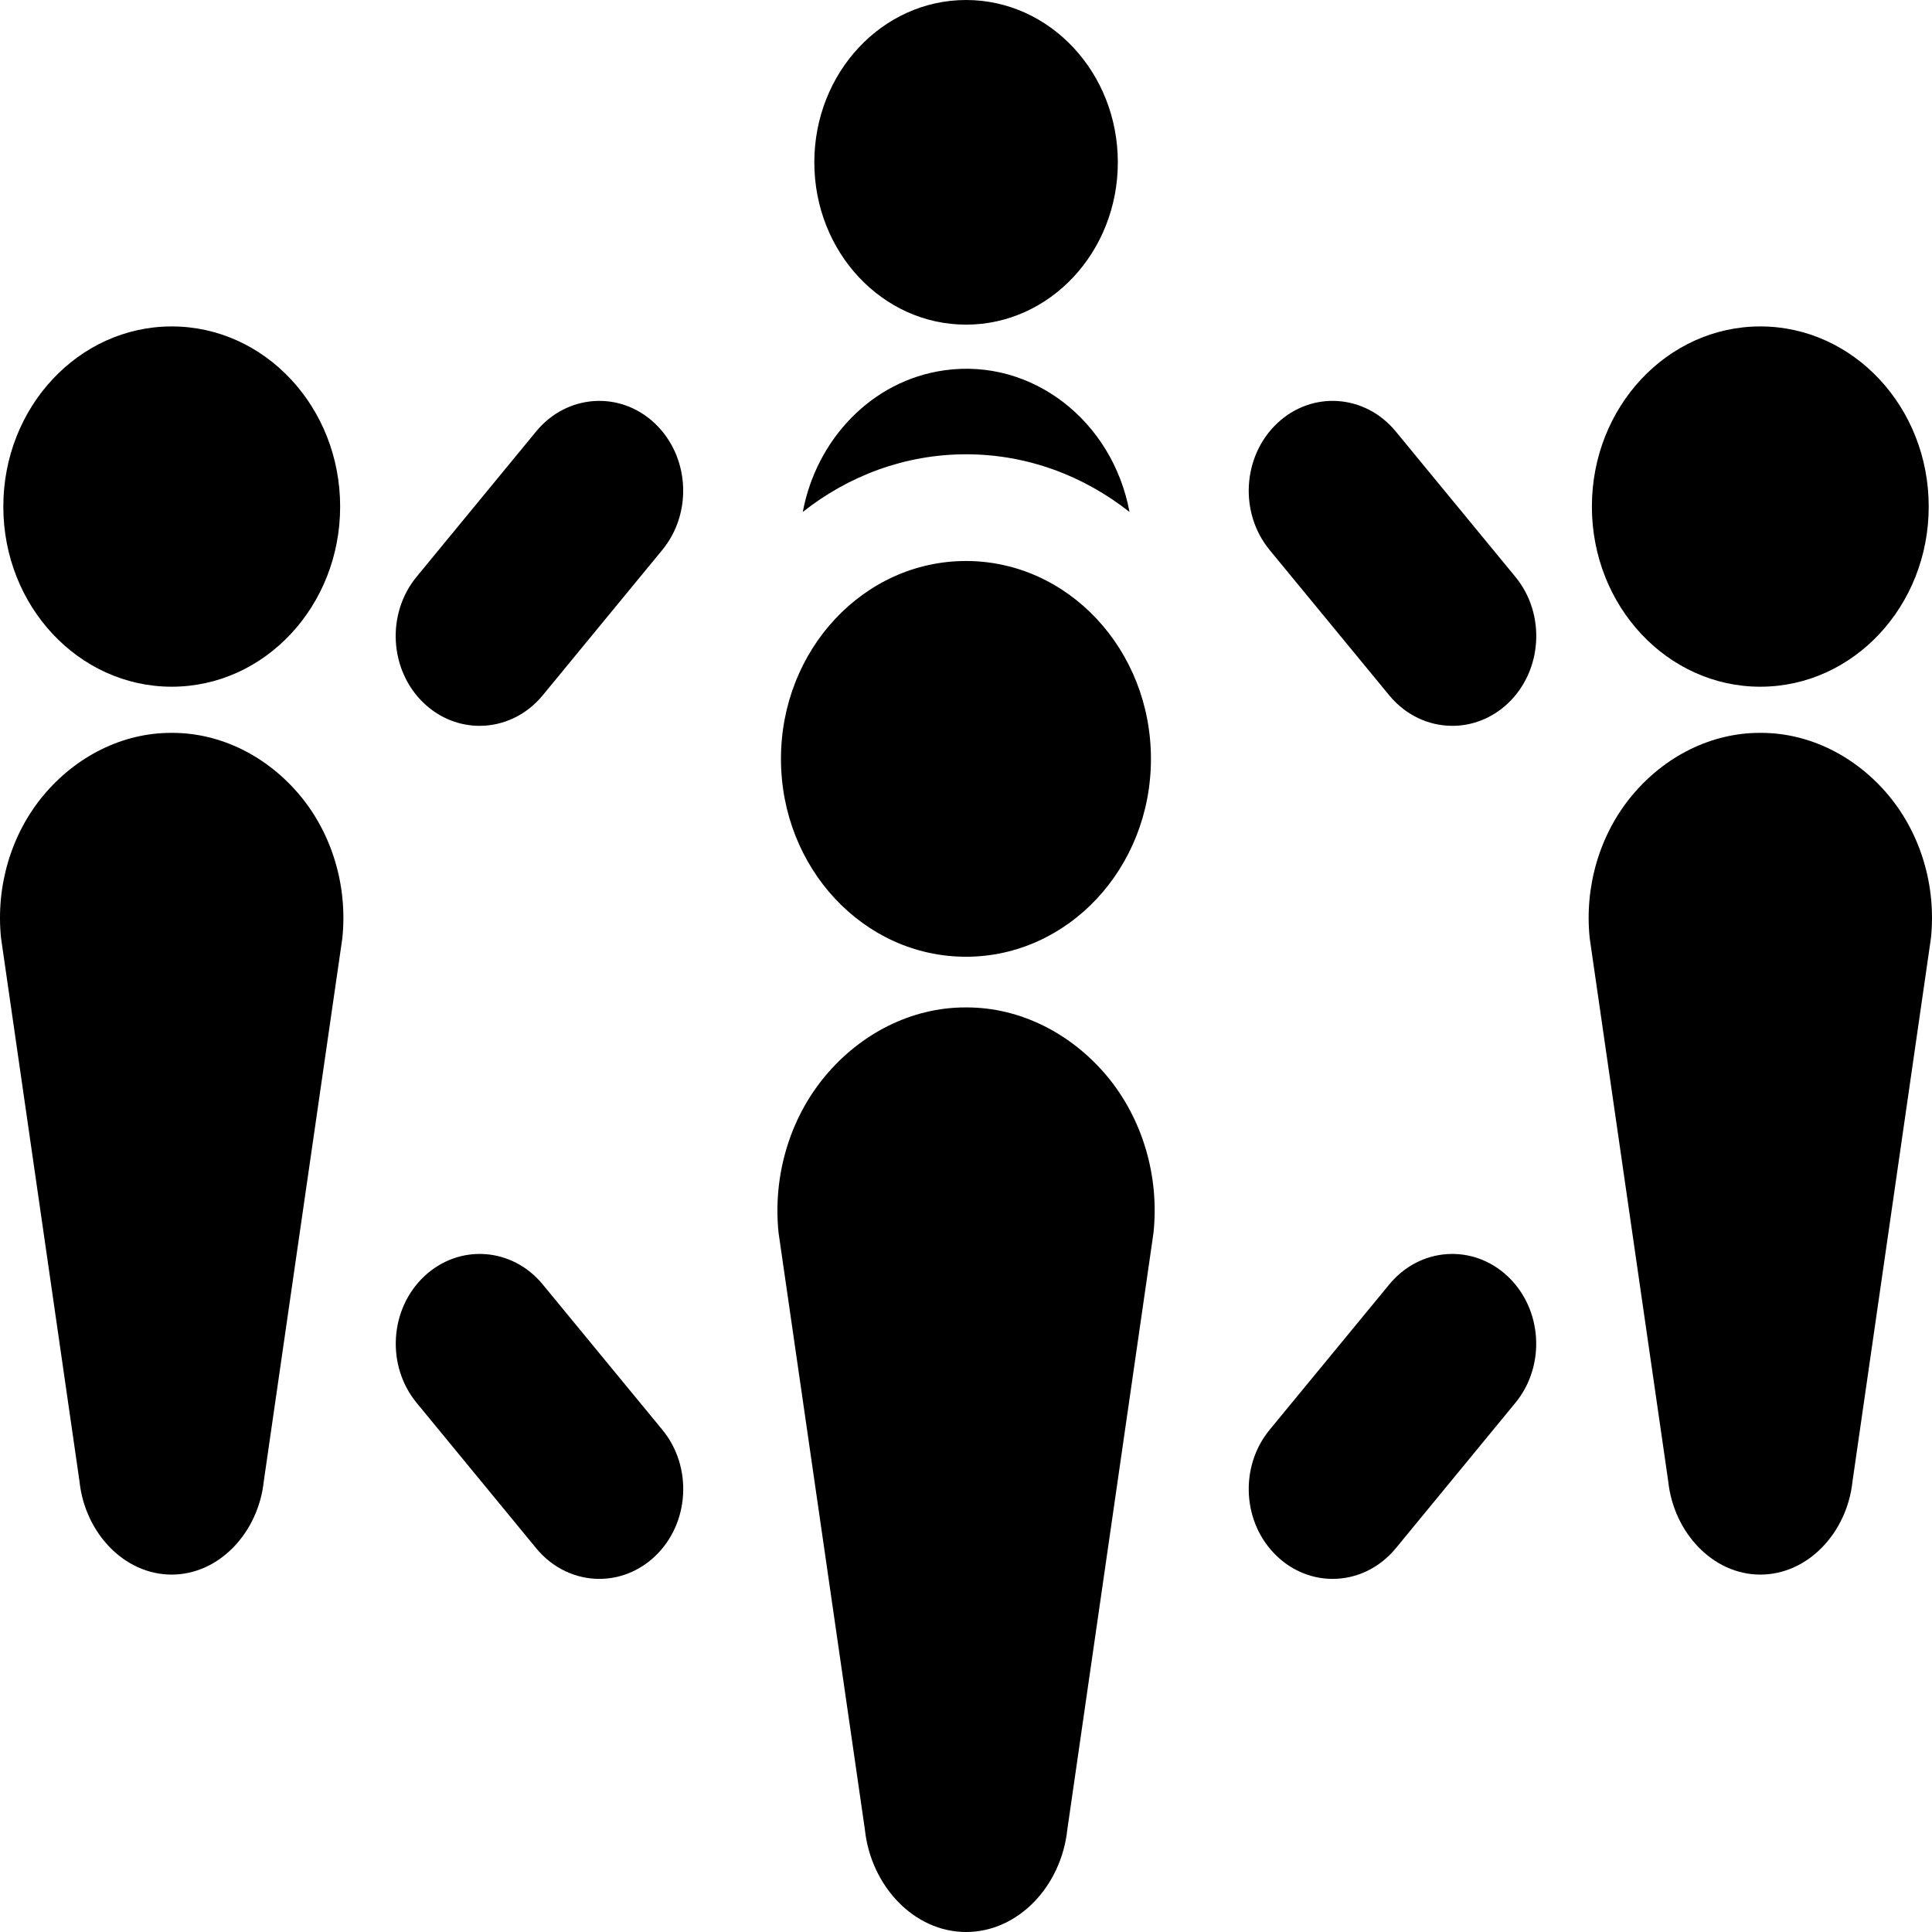
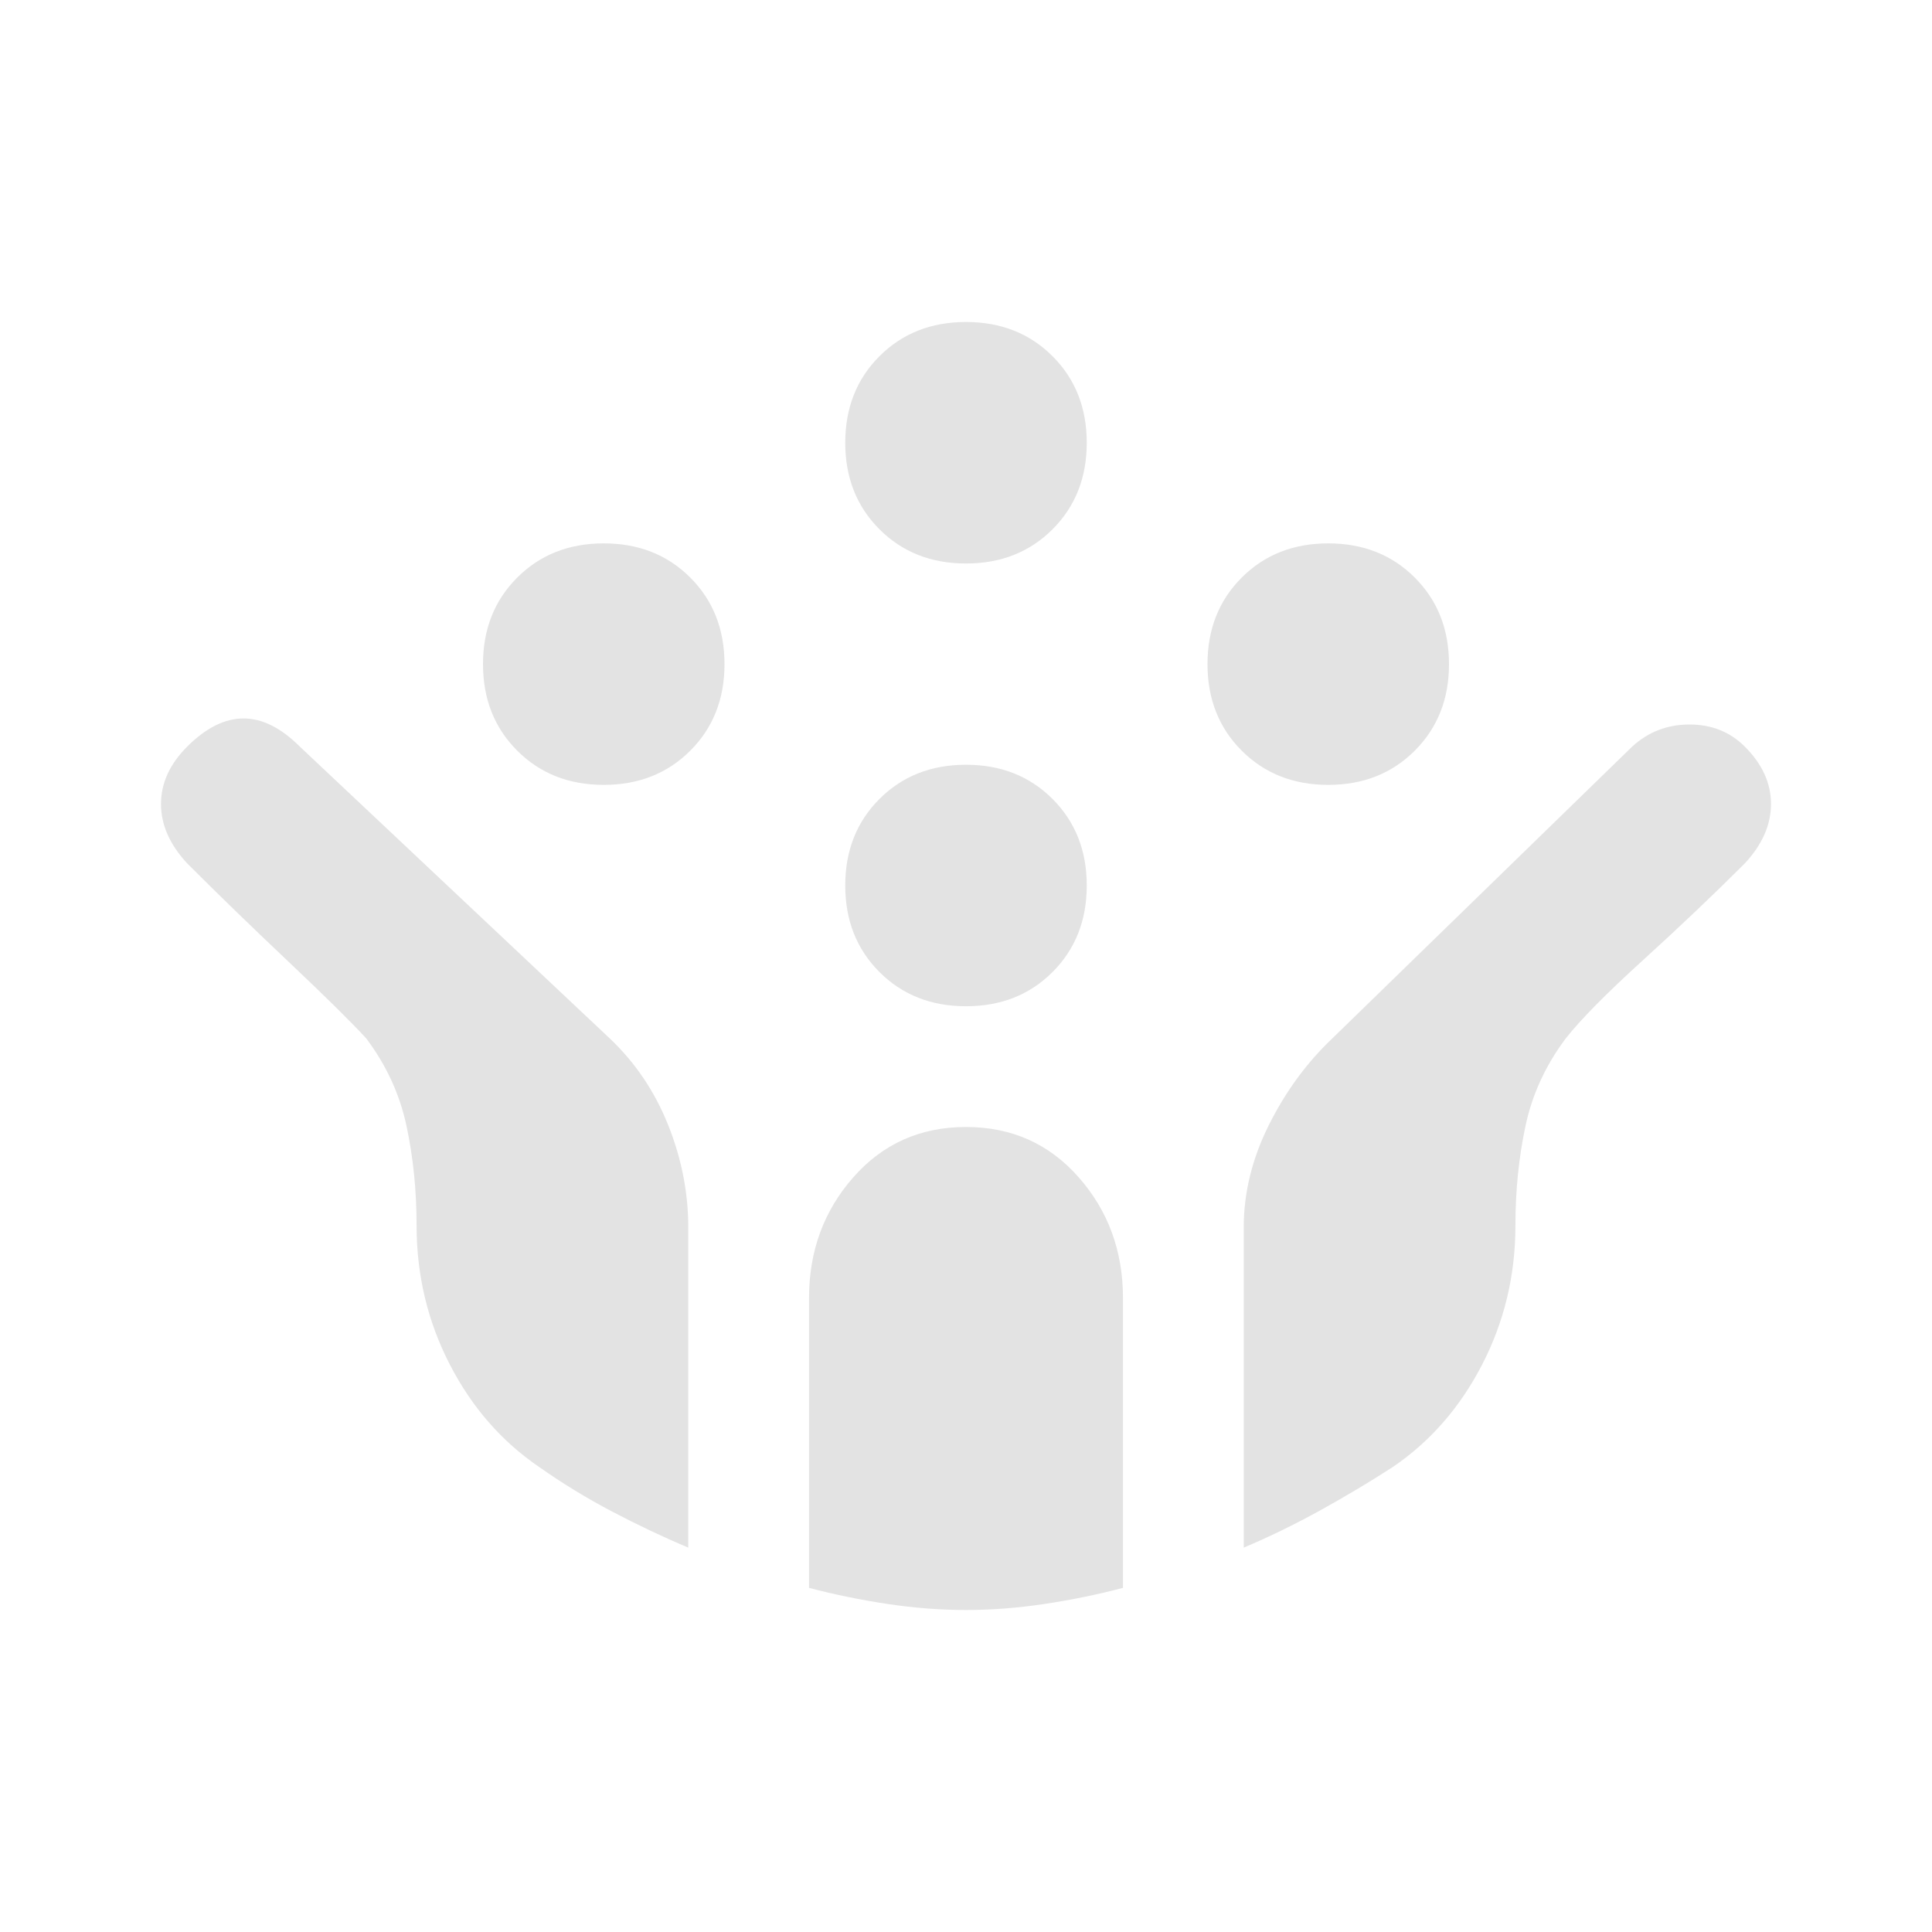
- <svg xmlns="http://www.w3.org/2000/svg" width="500" height="500" viewBox="0 0 500 500" fill="none">
-   <path d="M250.019 84.017C271.709 84.017 289.293 65.209 289.293 42.009C289.293 18.808 271.709 0 250.019 0C228.329 0 210.746 18.808 210.746 42.009C210.746 65.209 228.329 84.017 250.019 84.017Z" fill="black" />
-   <path d="M292.319 132.496C287.908 108.843 267.01 92.604 244.344 95.845C225.592 98.506 211.285 113.703 207.758 132.496C219.588 123.129 234.227 117.571 250.038 117.571C265.85 117.571 280.466 123.141 292.319 132.496Z" fill="black" />
-   <path d="M390.191 330.309C381.191 321.829 367.447 322.775 359.542 332.414L328.583 370.023C320.655 379.65 321.54 394.351 330.551 402.819C334.675 406.698 339.794 408.614 344.892 408.614C350.917 408.614 356.91 405.929 361.211 400.714L392.148 363.093C400.086 353.478 399.202 338.789 390.191 330.309Z" fill="black" />
-   <path d="M361.196 111.633C353.258 102.006 339.536 101.06 330.547 109.54C321.547 118.02 320.652 132.709 328.579 142.336L359.538 179.956C363.839 185.172 369.832 187.845 375.868 187.845C380.966 187.845 386.074 185.941 390.209 182.062C399.209 173.582 400.105 158.893 392.166 149.266L361.196 111.633Z" fill="black" />
-   <path d="M250.209 260.721C250.143 260.721 249.866 260.721 249.8 260.721C235.968 260.721 222.777 267.427 213.556 278.485C204.335 289.531 199.945 304.433 201.504 319.146L223.828 473.461C225.354 487.996 236.477 500 250.01 500C263.565 500 274.655 488.091 276.214 473.532L298.515 319.122C300.086 304.421 295.685 289.508 286.464 278.462C277.22 267.439 264.052 260.721 250.209 260.721Z" fill="black" />
-   <path d="M249.989 247.605C276.429 247.605 297.864 224.678 297.864 196.395C297.864 168.113 276.429 145.186 249.989 145.186C223.548 145.186 202.113 168.113 202.113 196.395C202.113 224.678 223.548 247.605 249.989 247.605Z" fill="black" />
-   <path d="M455.758 189.666C455.703 189.666 455.459 189.666 455.393 189.666C442.789 189.666 430.781 195.78 422.4 205.833C413.997 215.885 410.005 229.463 411.421 242.862L431.732 383.34C433.125 396.586 443.253 407.503 455.57 407.503C467.898 407.503 478.015 396.657 479.419 383.423L499.719 242.839C501.135 229.451 497.143 215.885 488.751 205.833C480.359 195.78 468.352 189.666 455.758 189.666Z" fill="black" />
-   <path d="M455.566 177.721C479.637 177.721 499.151 156.848 499.151 131.1C499.151 105.352 479.637 84.479 455.566 84.479C431.494 84.479 411.98 105.352 411.98 131.1C411.98 156.848 431.494 177.721 455.566 177.721Z" fill="black" />
-   <path d="M109.801 330.309C118.812 321.829 132.544 322.775 140.461 332.414L171.408 370.023C179.336 379.65 178.452 394.351 169.451 402.819C165.327 406.698 160.208 408.614 155.111 408.614C149.085 408.614 143.092 405.929 138.791 400.714L107.855 363.093C99.916 353.478 100.778 338.789 109.801 330.309Z" fill="black" />
-   <path d="M138.777 111.633C146.716 102.006 160.437 101.06 169.437 109.54C178.437 118.02 179.322 132.709 171.394 142.336L140.447 179.956C136.146 185.172 130.153 187.845 124.116 187.845C119.019 187.845 113.911 185.941 109.775 182.062C100.775 173.582 99.891 158.893 107.818 149.266L138.777 111.633Z" fill="black" />
-   <path d="M44.241 189.666C44.297 189.666 44.551 189.666 44.617 189.666C57.211 189.666 69.219 195.78 77.611 205.833C86.013 215.885 90.005 229.463 88.59 242.862L68.268 383.34C66.874 396.586 56.746 407.503 44.429 407.503C32.101 407.503 21.984 396.657 20.58 383.423L0.28 242.839C-1.135 229.451 2.856 215.885 11.248 205.833C19.64 195.78 31.637 189.666 44.241 189.666Z" fill="black" />
-   <path d="M44.445 177.721C68.516 177.721 88.03 156.848 88.03 131.1C88.03 105.352 68.516 84.479 44.445 84.479C20.373 84.479 0.859 105.352 0.859 131.1C0.859 156.848 20.373 177.721 44.445 177.721Z" fill="black" />
+ <svg xmlns="http://www.w3.org/2000/svg" height="48px" viewBox="0 -960 960 960" width="48px" fill="#e3e3e3">
+   <path d="M660-570q-26 0-43-17t-17-43q0-26 17-43t43-17q26 0 43 17t17 43q0 26-17 43t-43 17Zm-360 0q-26 0-43-17t-17-43q0-26 17-43t43-17q26 0 43 17t17 43q0 26-17 43t-43 17Zm180 110q-26 0-43-17t-17-43q0-26 17-43t43-17q26 0 43 17t17 43q0 26-17 43t-43 17Zm0-220q-26 0-43-17t-17-43q0-26 17-43t43-17q26 0 43 17t17 43q0 26-17 43t-43 17Zm0 520q-19 0-39-3t-39-8v-144q0-35 22-60t56-25q34 0 56 25t22 60v144q-19 5-39 8t-39 3Zm-138-31q-19-8-38-18t-36-22q-28-19-44.5-51T207-351q0-26-5-49.5T182-444q-11-12-38.5-38T93-531q-13-14-13-29.5T93-589q14-14 28-14t28 14l154 145q19 18 29 43t10 51v159Zm276 0v-159q0-26 12.5-51t31.5-43l149-145q12-11 28.5-11t27.5 11q13 13 13 28.5T867-531q-23 23-50.5 48T778-444q-15 20-20 43.5t-5 49.5q0 37-16.5 69T692-231q-17 11-36 21.5T618-191Z" />
</svg>
